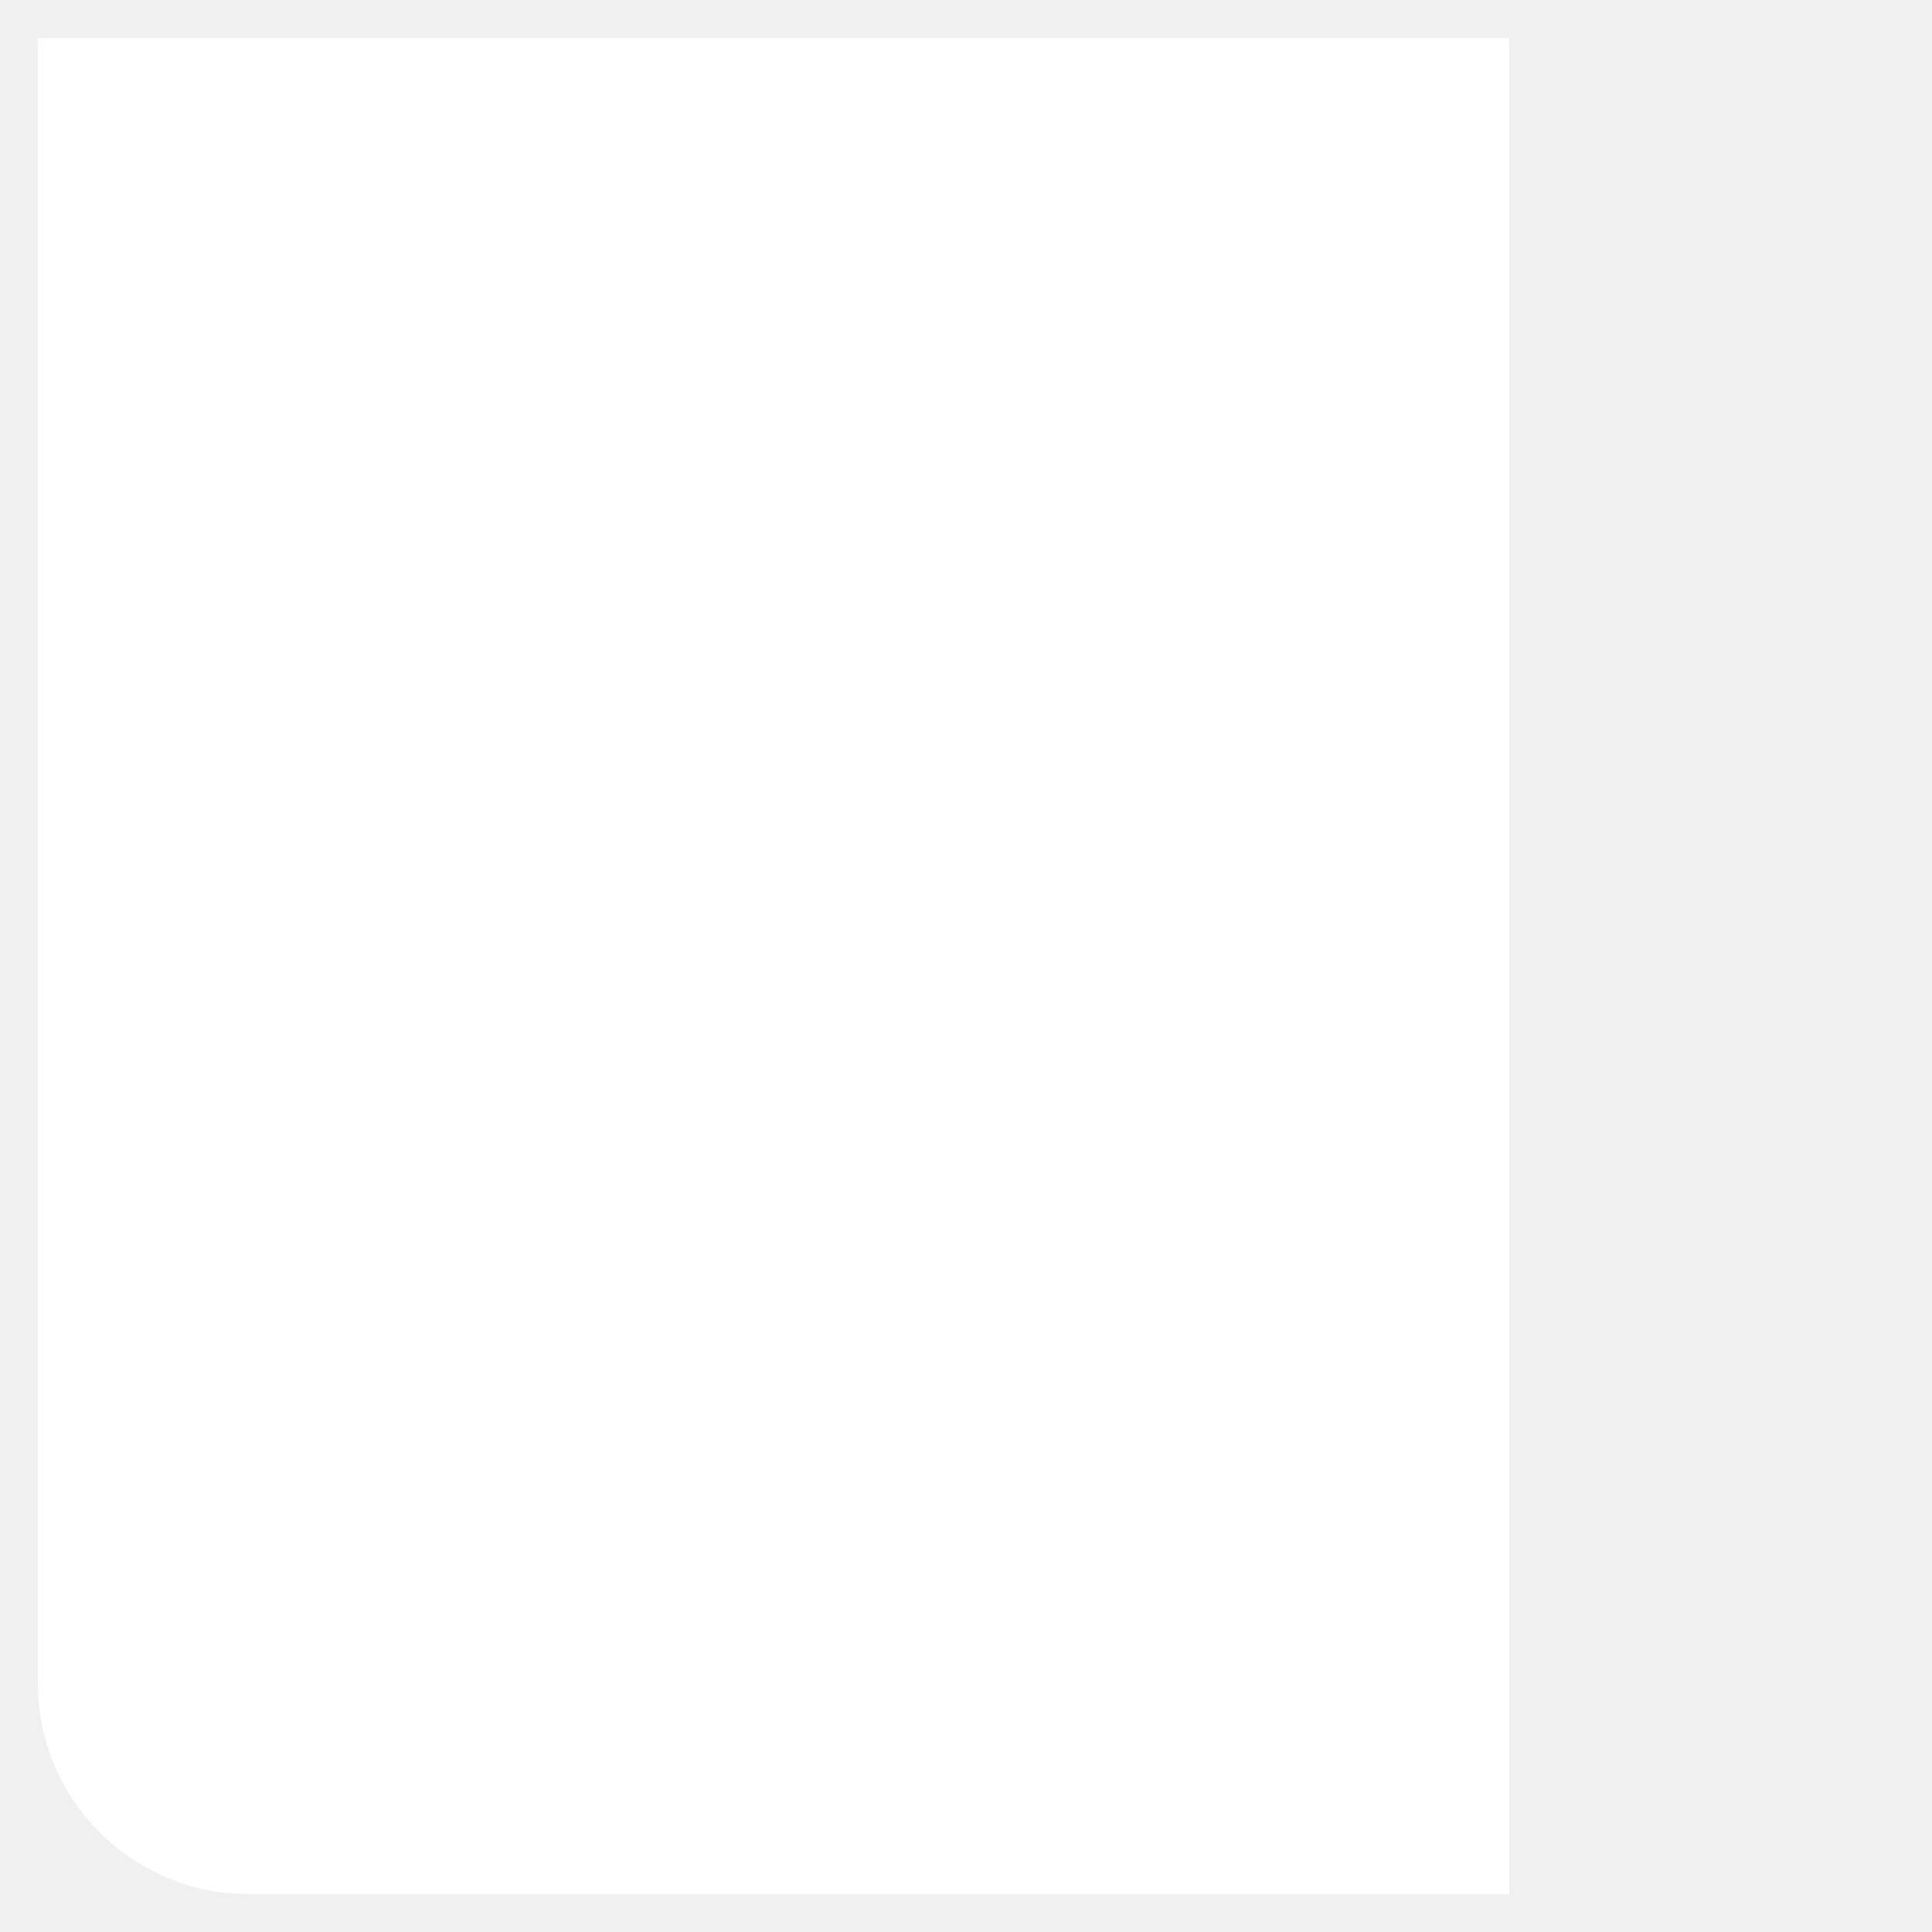
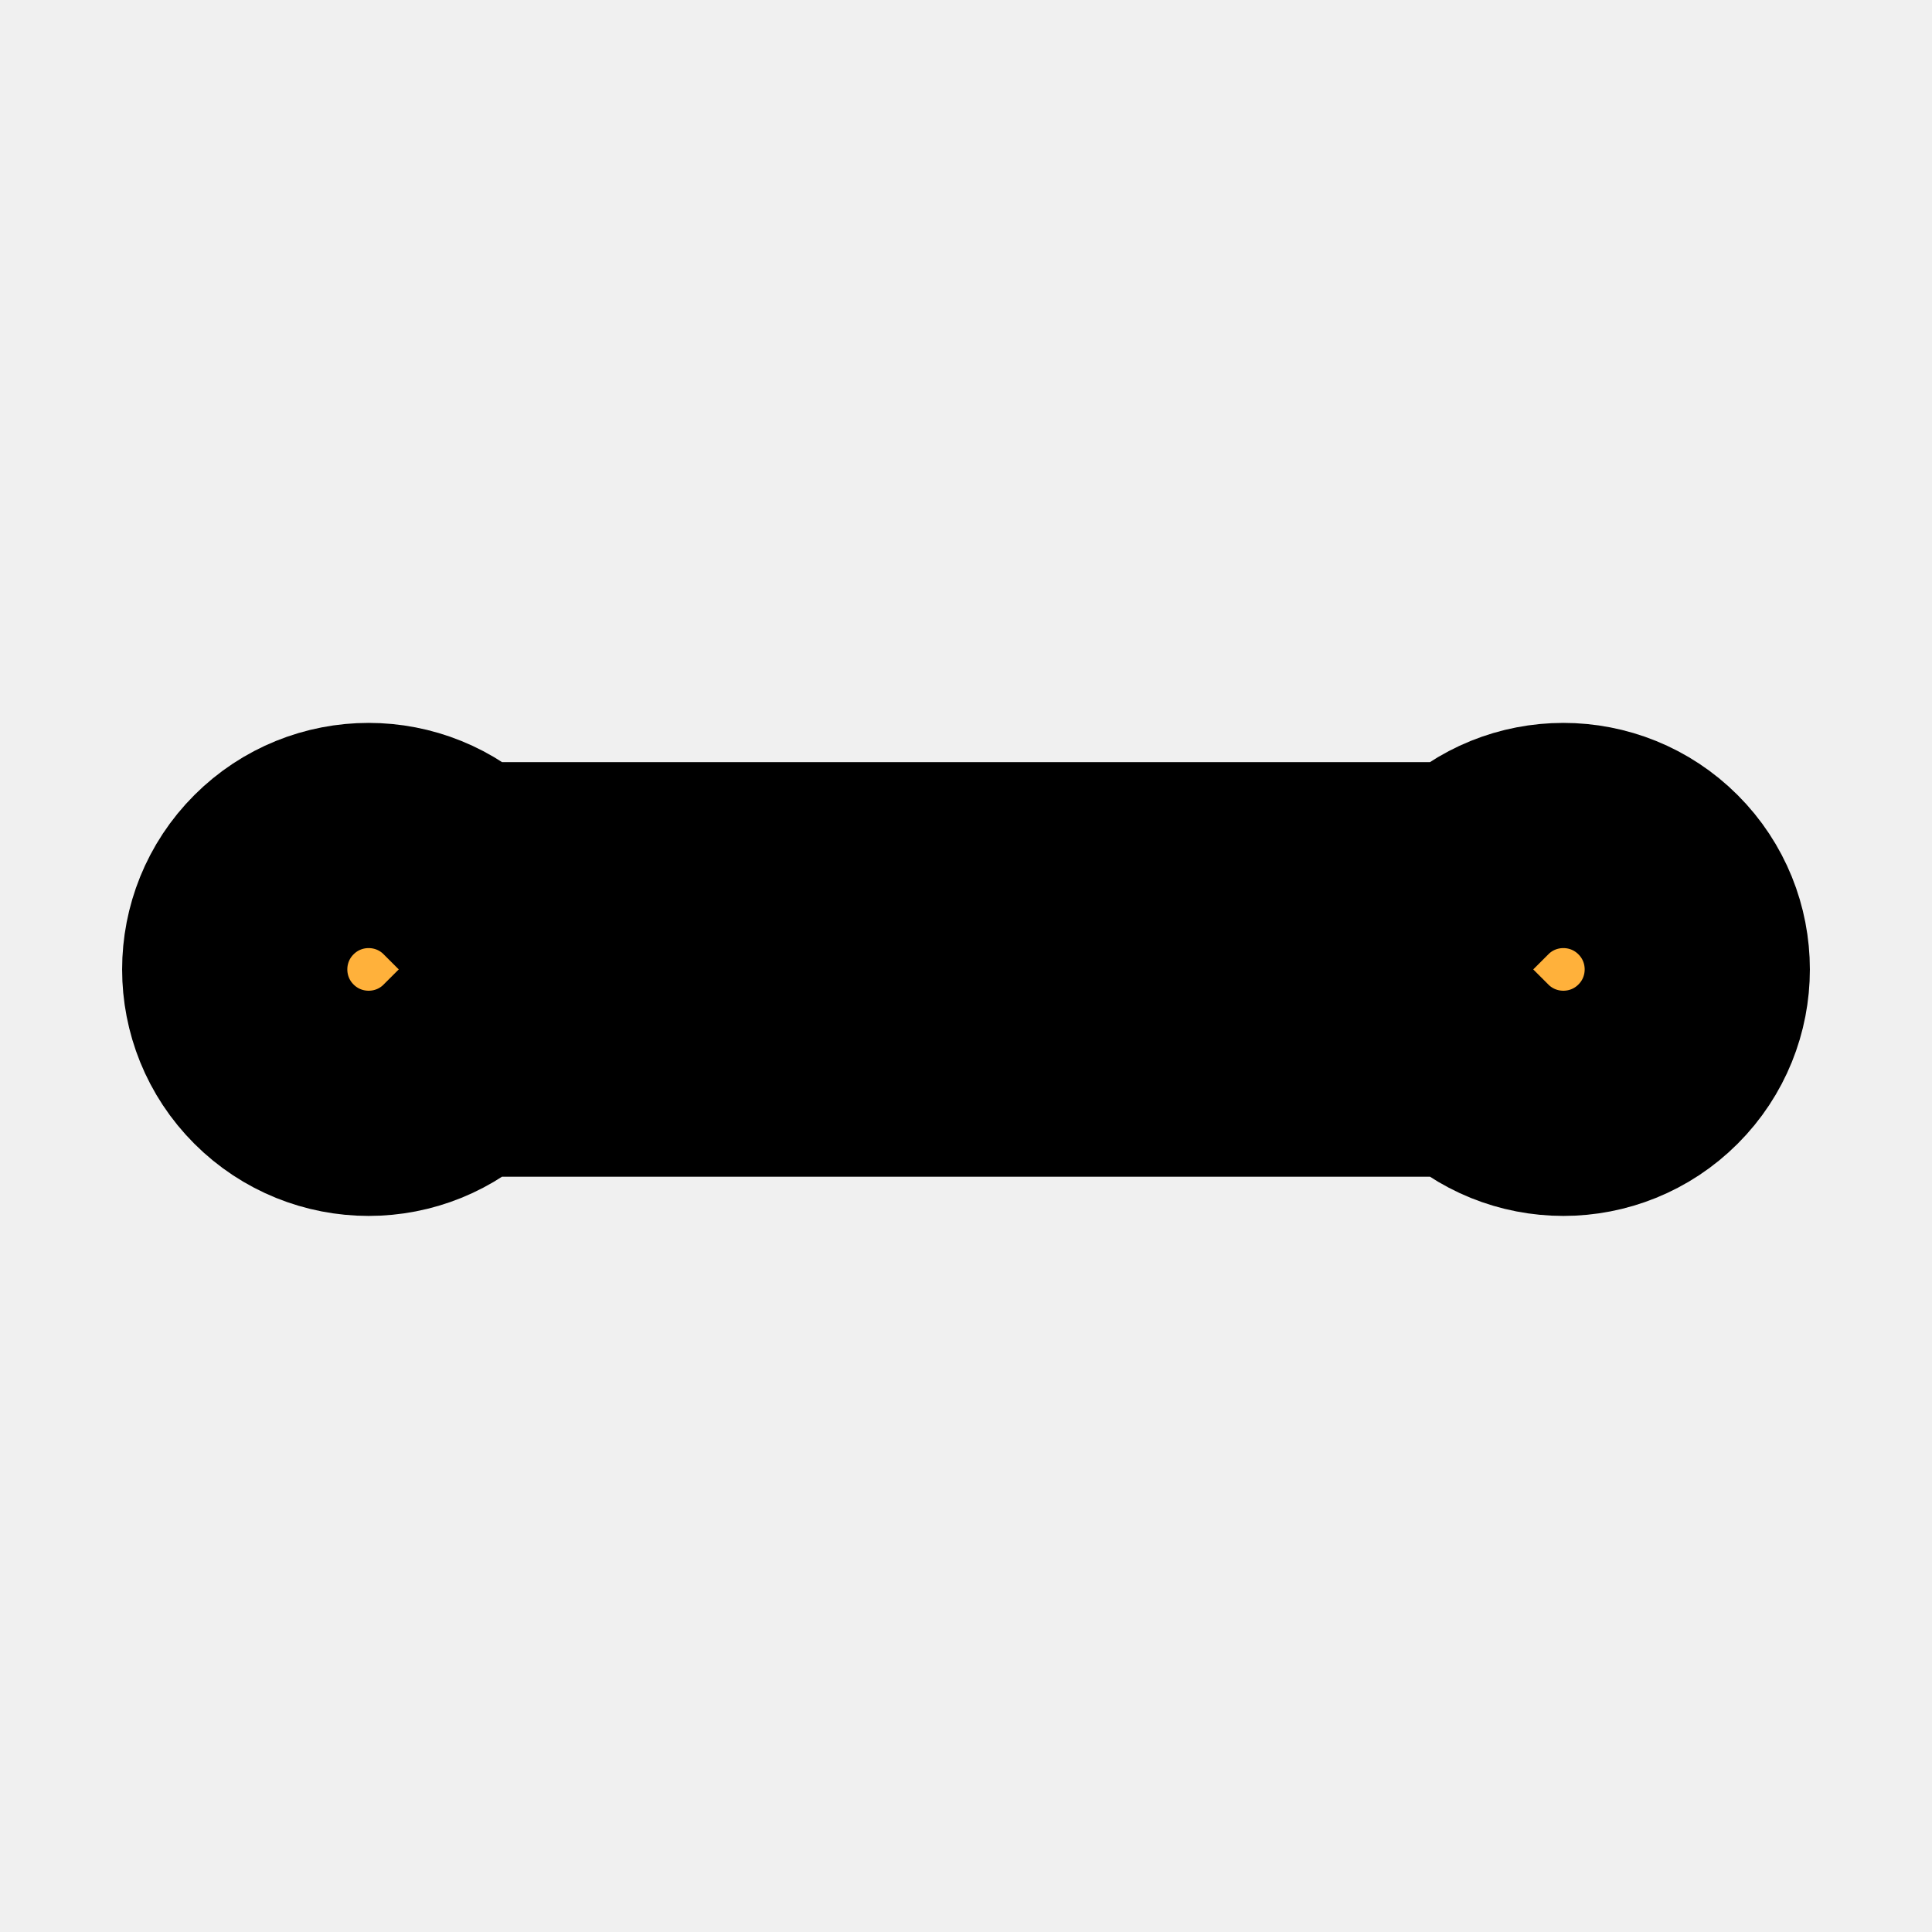
- <svg xmlns="http://www.w3.org/2000/svg" version="1.1" id="Capa_1" x="0" y="0" viewBox="0 0 512 512" xml:space="preserve">
-   <path d="M399.983 501.981H65.995c-30.926 0-55.996-25.07-55.996-55.996V10.019h389.994" fill="#fff" />
+ <svg xmlns="http://www.w3.org/2000/svg" viewBox="0 0 32 32">
+   <path d="M7.674 14.488a2.218 2.218 0 100 3.137h16.652a2.218 2.218 0 100-3.137z" fill="#ffb13b" stroke="#000" stroke-width="3.73" />
</svg>
